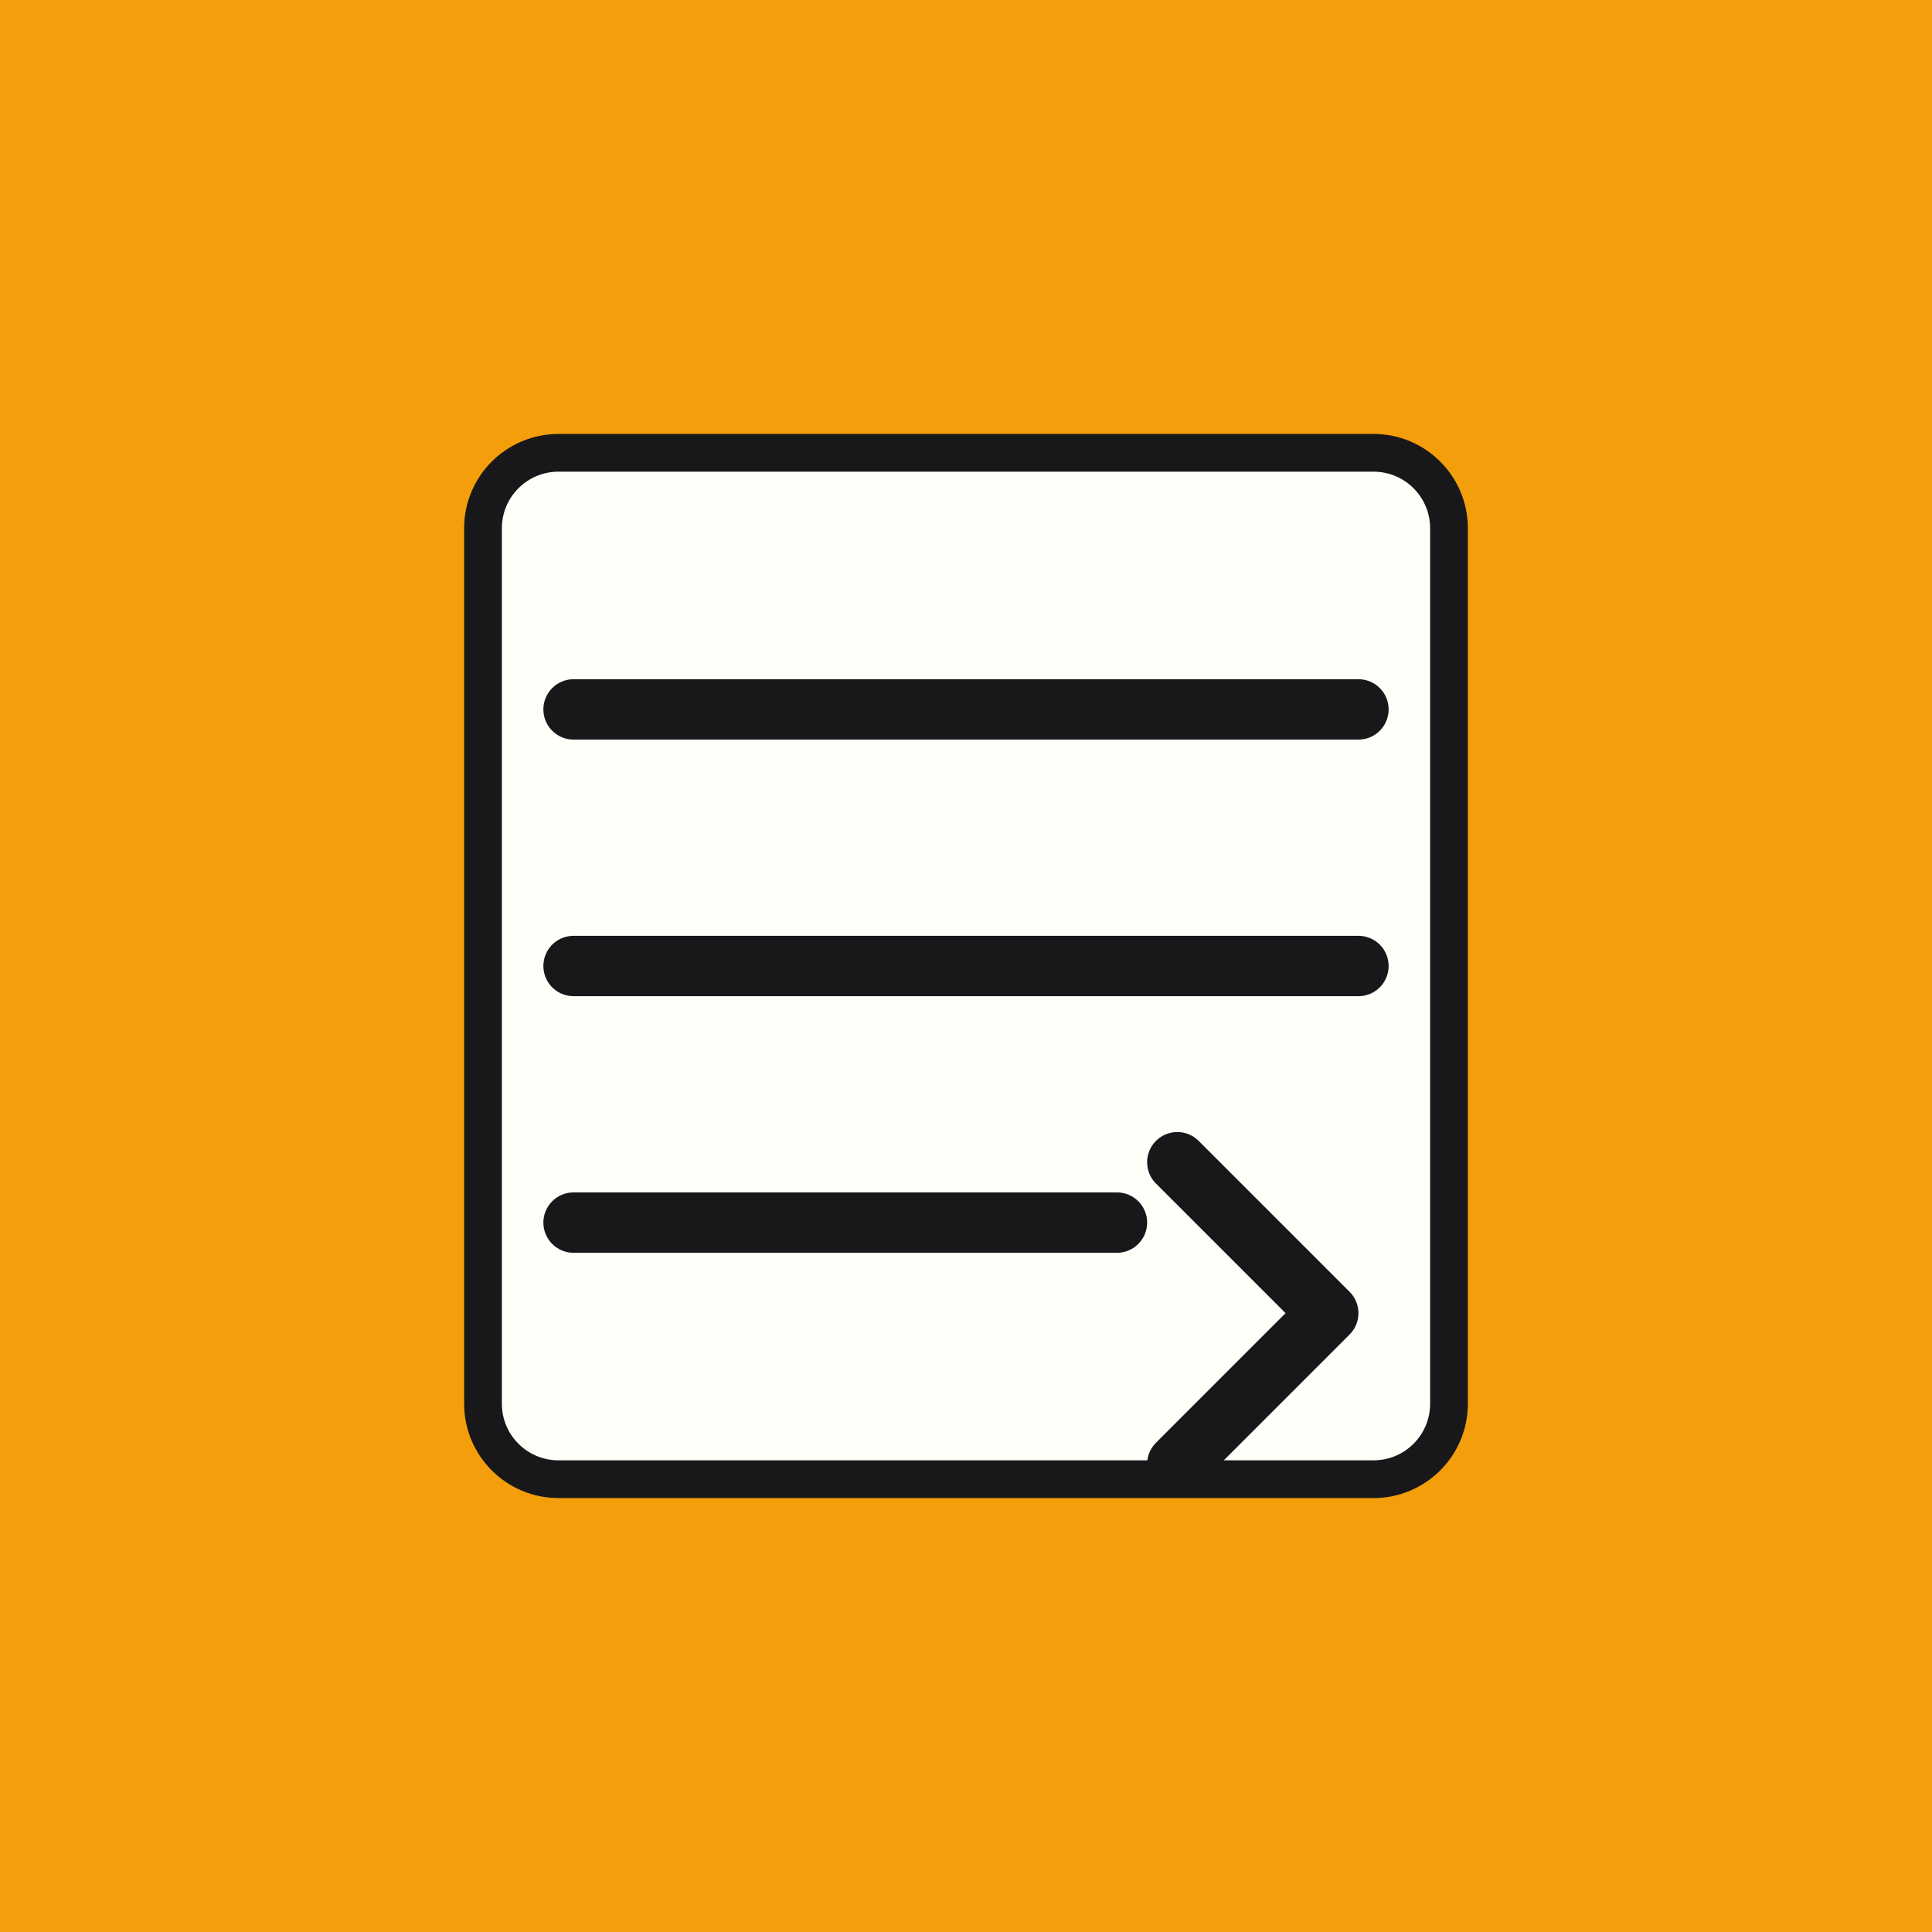
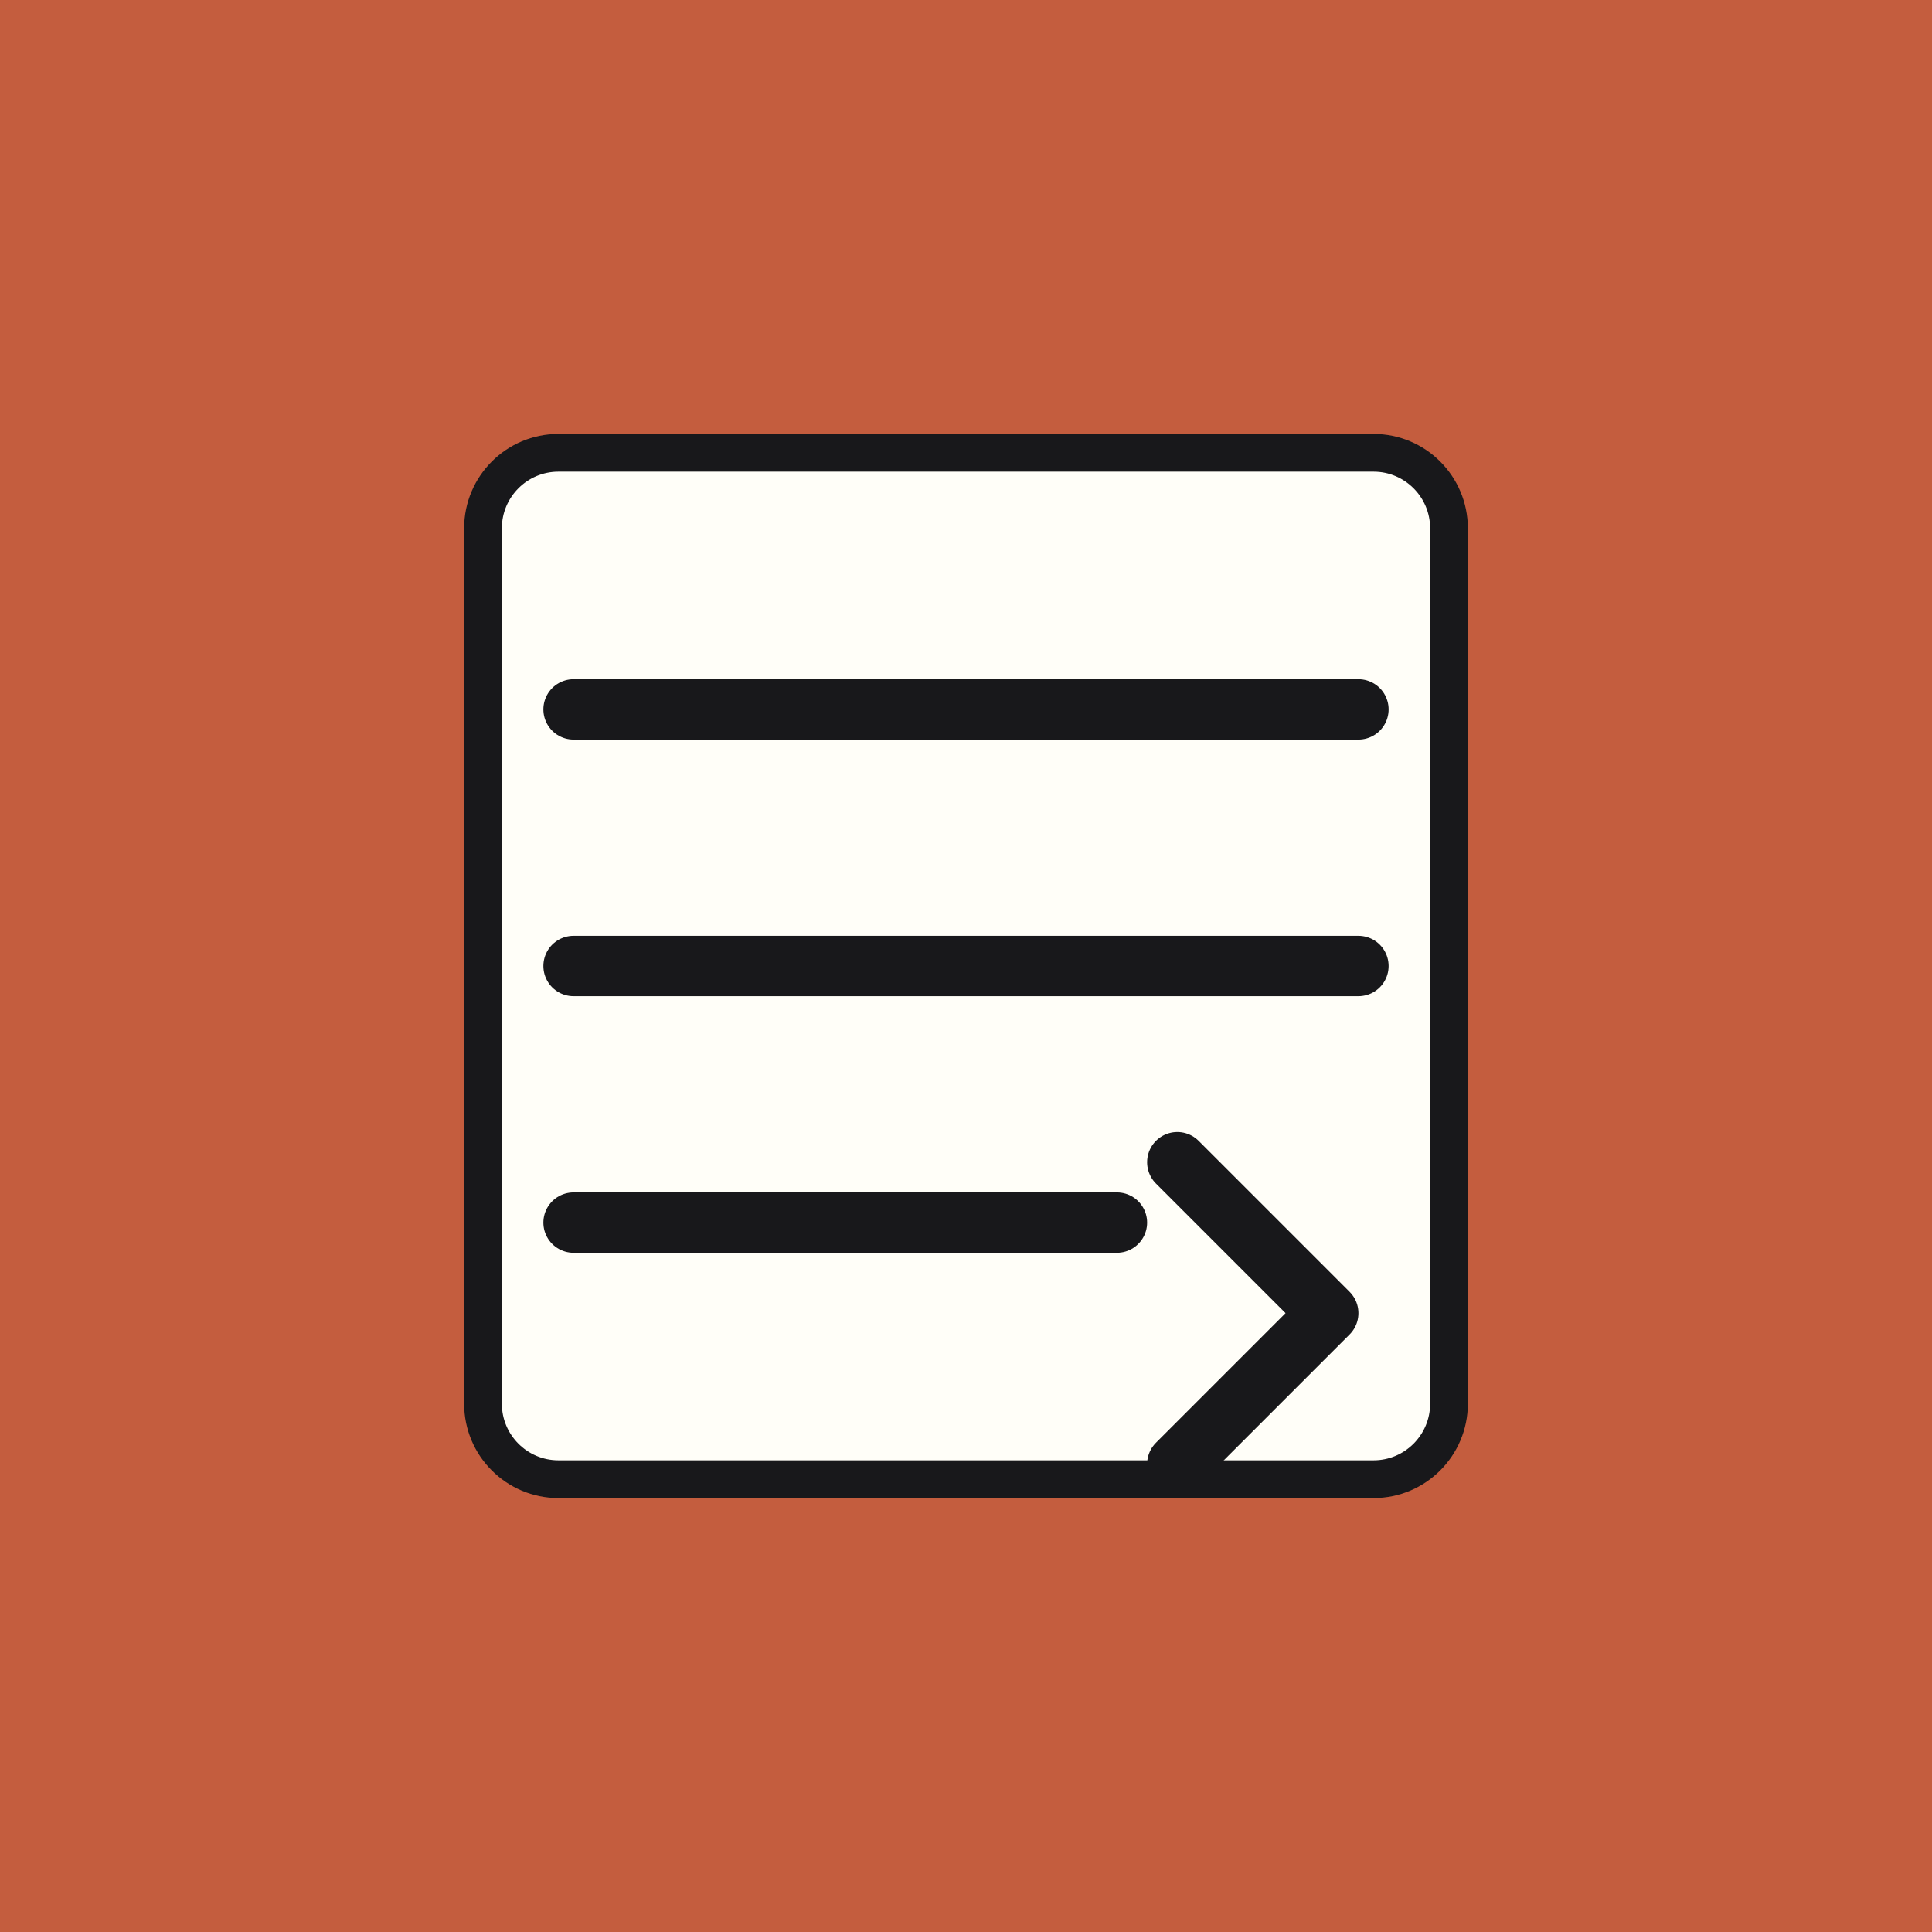
<svg xmlns="http://www.w3.org/2000/svg" viewBox="0 0 512 512" role="img" aria-label="Zine-ify">
-   <rect width="512" height="512" fill="#f59e0b" />
+   <rect width="512" height="512" fill="#c45d3e" />
  <rect x="128" y="120" width="256" height="272" rx="20" fill="#fffef8" stroke="#18181b" stroke-width="10" />
  <path d="M152 188h208M152 256h208M152 324h144" stroke="#18181b" stroke-width="16" stroke-linecap="round" />
  <path d="M312 308l40 40-40 40" fill="none" stroke="#18181b" stroke-width="16" stroke-linecap="round" stroke-linejoin="round" />
</svg>
